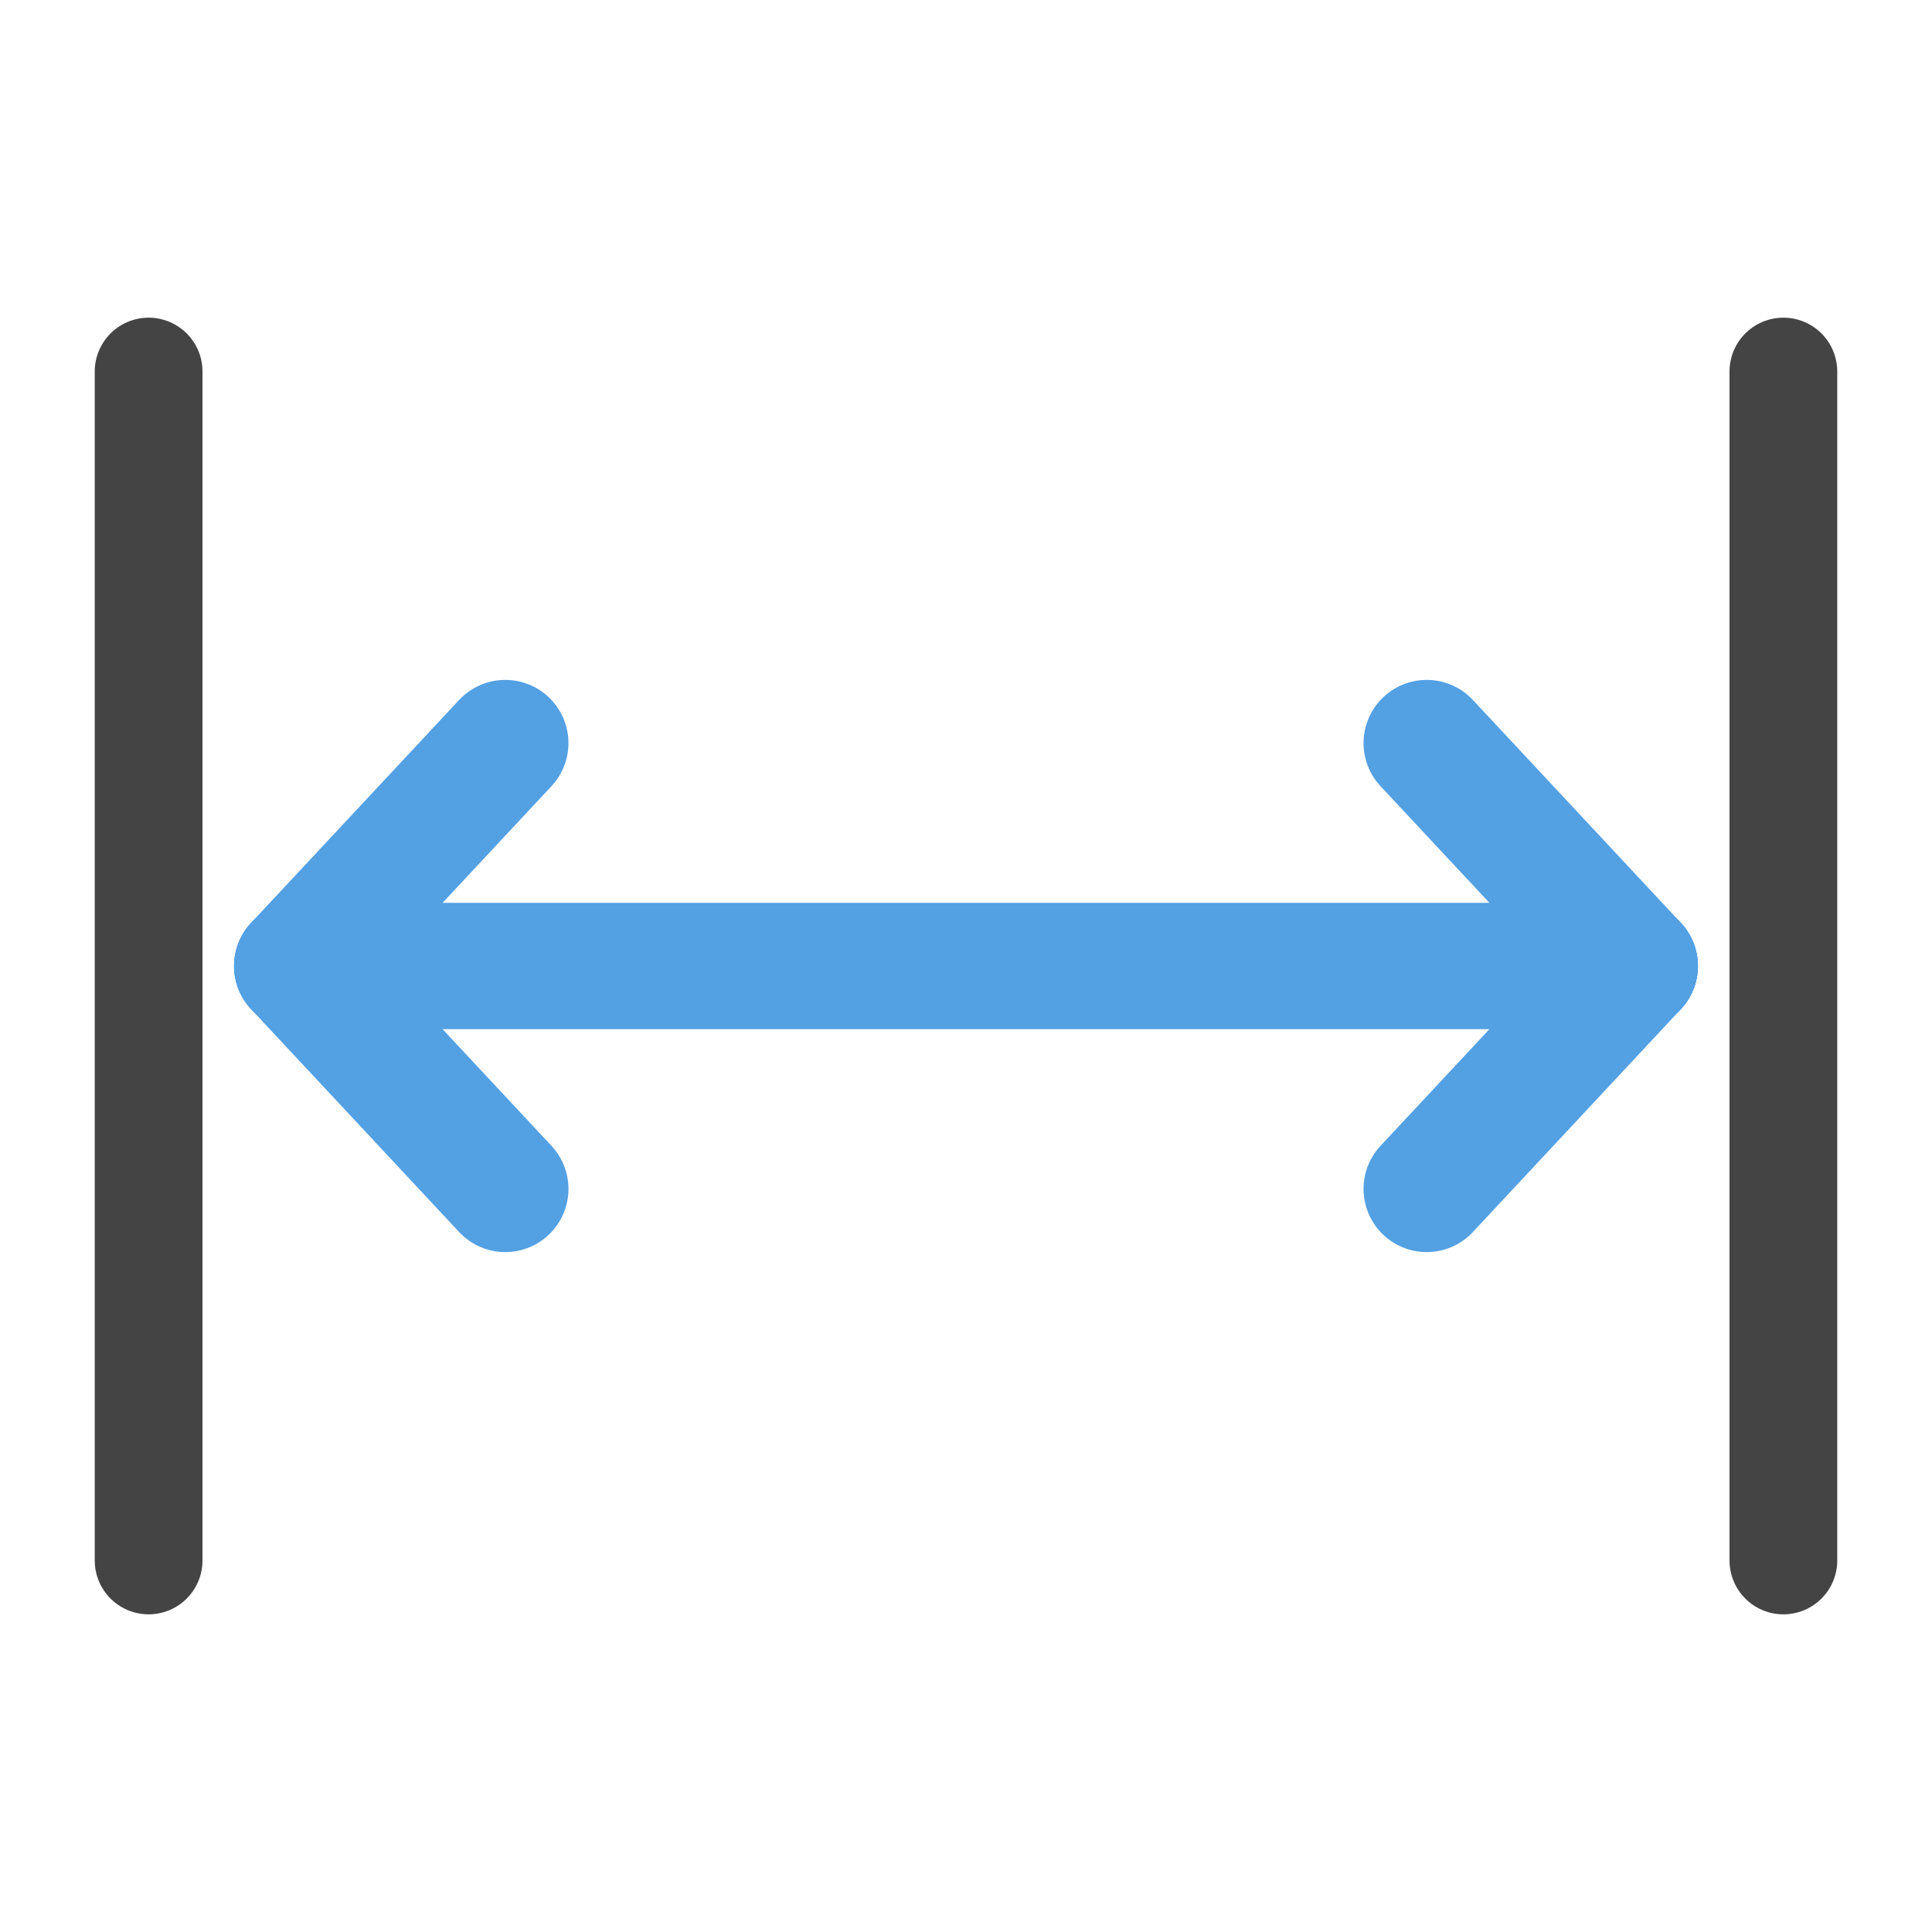
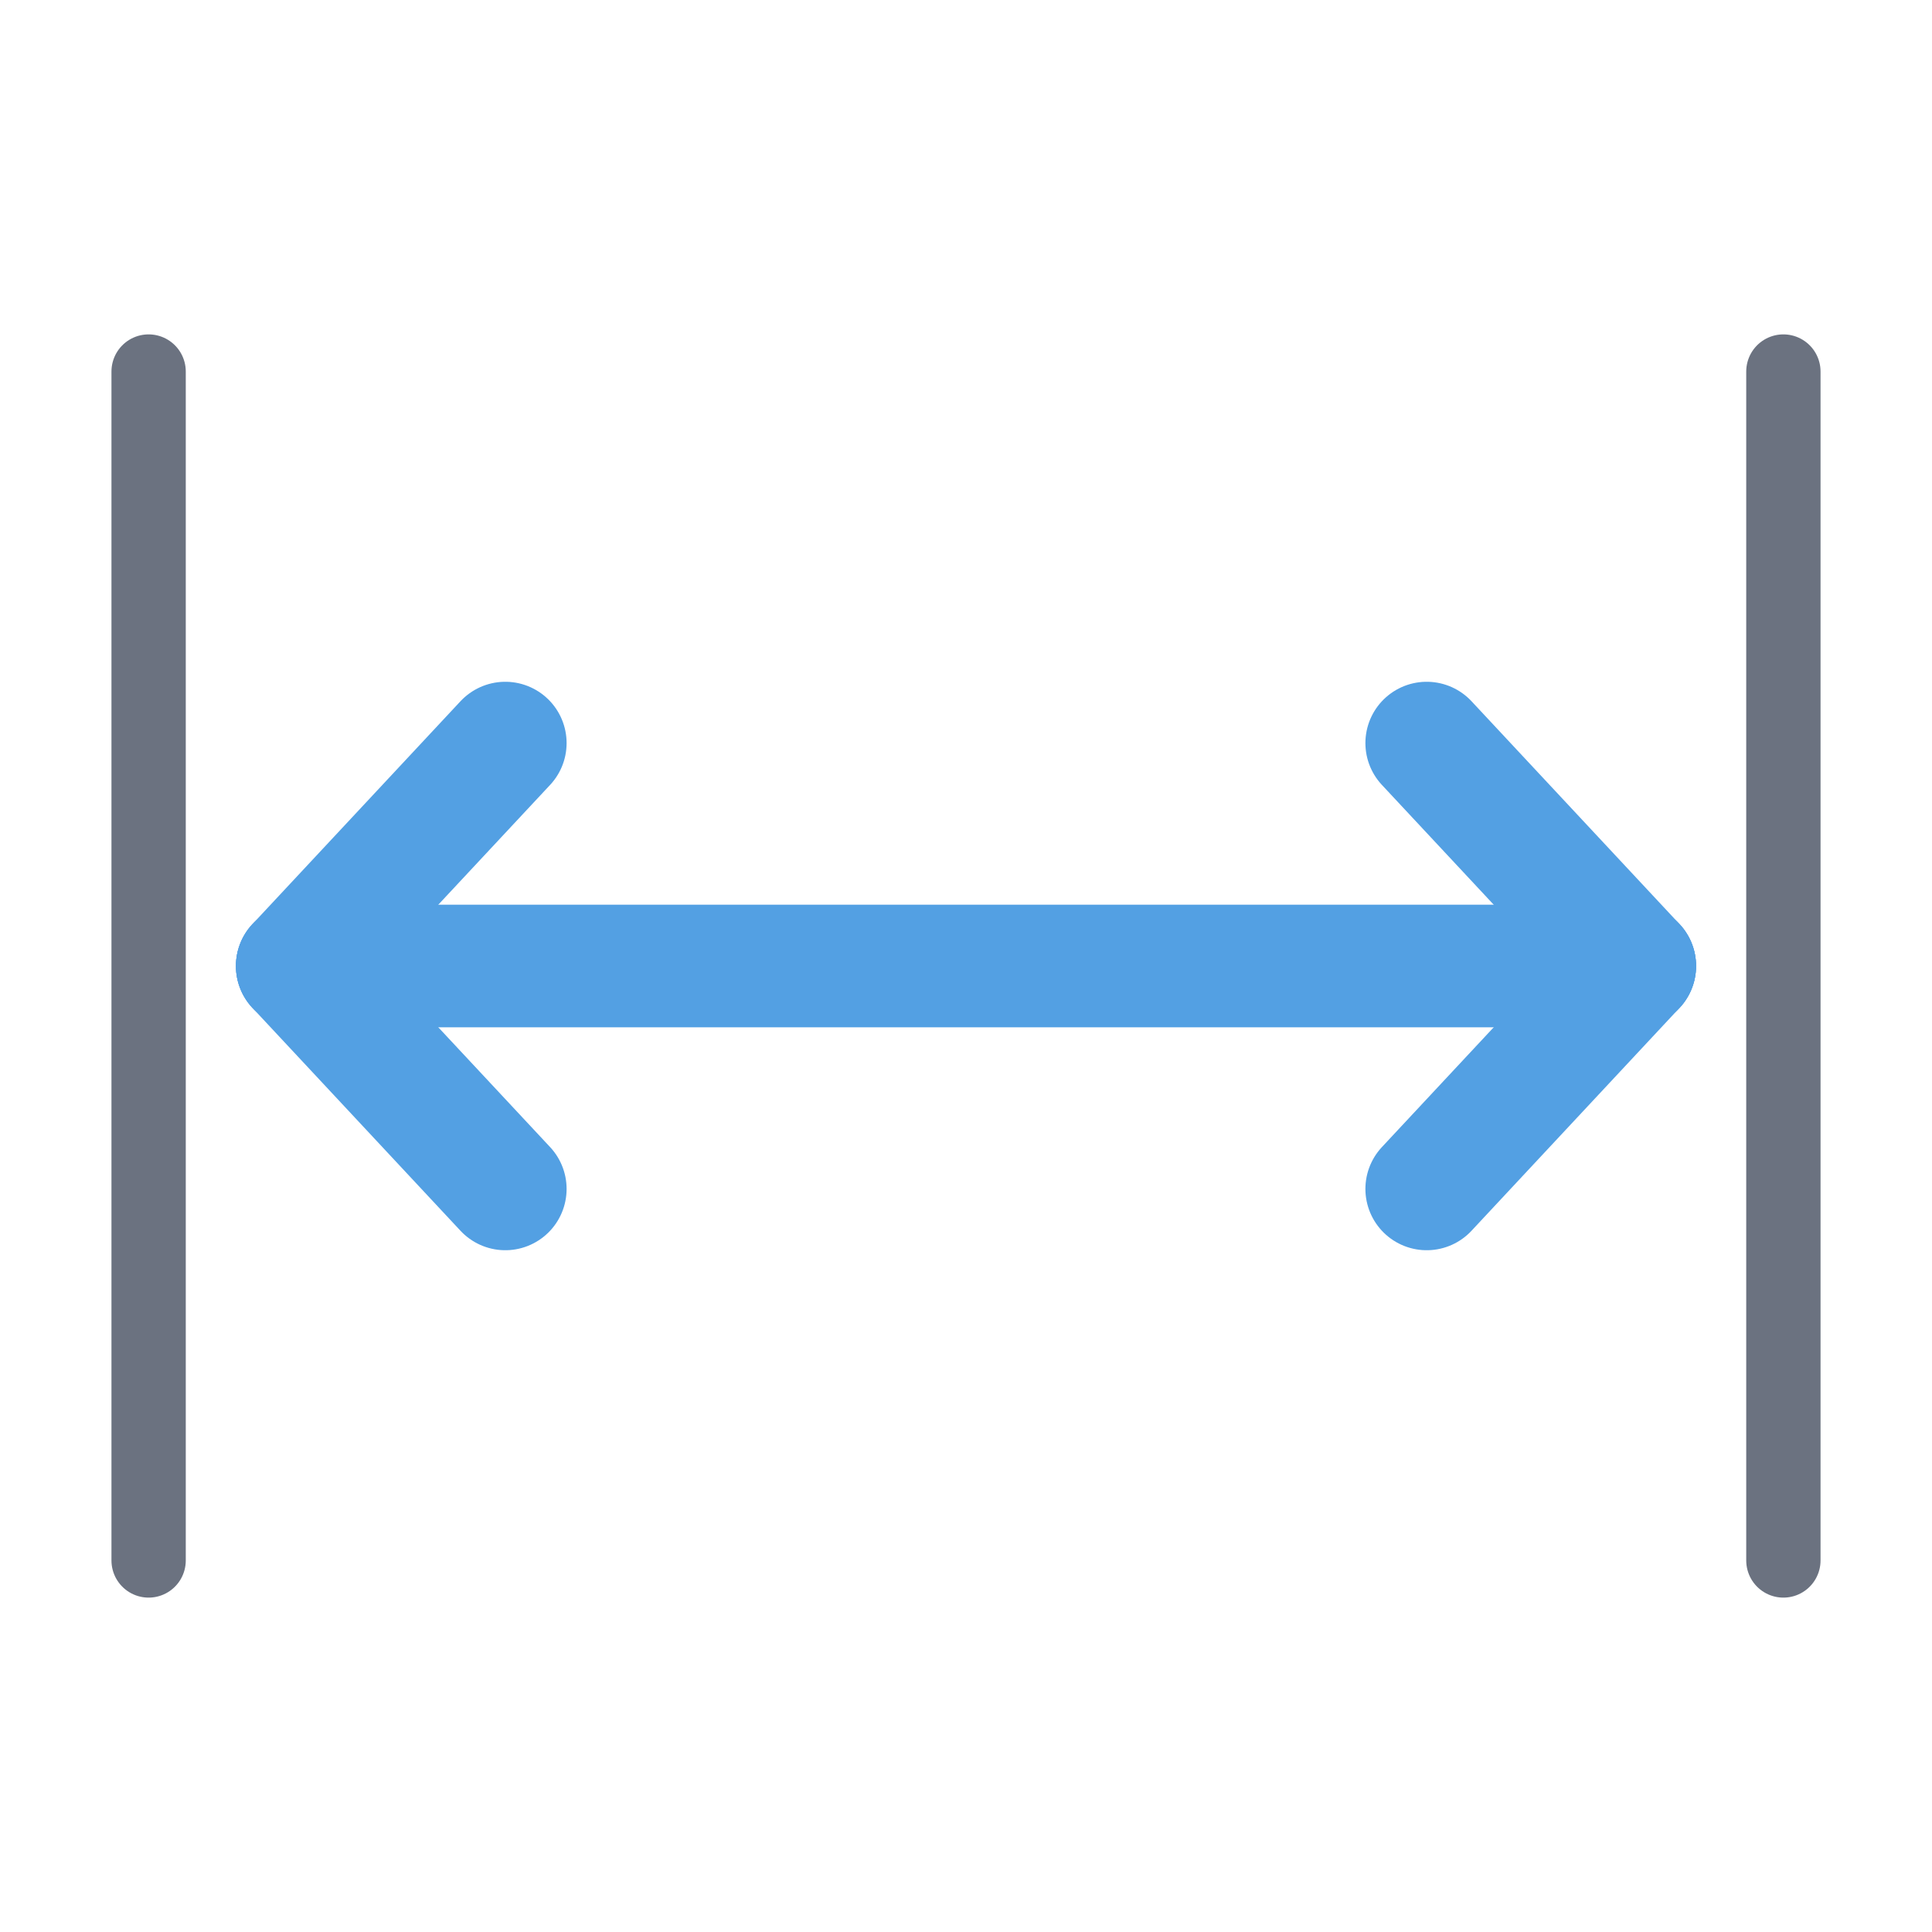
- <svg xmlns="http://www.w3.org/2000/svg" width="26.0" height="26.0" viewBox="0 -26.0 26.0 26.0">
-   <path d="M2.0,-5.0 L2.0,-21.0 Z" fill="none" stroke="#444" stroke-width="1.45" stroke-linejoin="round" stroke-linecap="round" fill-opacity="1.0" />
-   <path d="M24.0,-5.0 L24.0,-21.0 Z" fill="none" stroke="#444" stroke-width="1.45" stroke-linejoin="round" stroke-linecap="round" fill-opacity="1.0" />
-   <path d="M4.0,-13.0 L22.0,-13.0 Z" fill="none" stroke="rgb(83,160,227)" stroke-width="1.7" stroke-linejoin="round" stroke-linecap="round" fill-opacity="1.0" />
-   <path d="M4.0,-13.0 L6.8,-16.0 Z" fill="none" stroke="rgb(83,160,227)" stroke-width="1.7" stroke-linejoin="round" stroke-linecap="round" fill-opacity="1.0" />
-   <path d="M4.0,-13.0 L6.8,-10.0 Z" fill="none" stroke="rgb(83,160,227)" stroke-width="1.7" stroke-linejoin="round" stroke-linecap="round" fill-opacity="1.0" />
-   <path d="M22.0,-13.0 L19.2,-16.0 Z" fill="none" stroke="rgb(83,160,227)" stroke-width="1.7" stroke-linejoin="round" stroke-linecap="round" fill-opacity="1.0" />
-   <path d="M22.0,-13.0 L19.2,-10.0 Z" fill="none" stroke="rgb(83,160,227)" stroke-width="1.7" stroke-linejoin="round" stroke-linecap="round" fill-opacity="1.0" />
+ <svg xmlns="http://www.w3.org/2000/svg" width="26" height="26" viewBox="0 -26 26 26">
+   <path d="M2.0,-5.0 L2.0,-21.0 Z" fill="none" stroke="#6b7280" stroke-width="1" stroke-linejoin="round" stroke-linecap="round" fill-opacity="1.0" />
+   <path d="M24.0,-5.0 L24.0,-21.0 Z" fill="none" stroke="#6b7280" stroke-width="1" stroke-linejoin="round" stroke-linecap="round" fill-opacity="1.0" />
+   <path d="M4.0,-13.0 L22.0,-13.0 Z" fill="none" stroke="rgb(83,160,227)" stroke-width="1.65" stroke-linejoin="round" stroke-linecap="round" fill-opacity="1.0" />
+   <path d="M4.0,-13.0 L6.8,-16.0 Z" fill="none" stroke="rgb(83,160,227)" stroke-width="1.65" stroke-linejoin="round" stroke-linecap="round" fill-opacity="1.0" />
+   <path d="M4.0,-13.0 L6.8,-10.0 Z" fill="none" stroke="rgb(83,160,227)" stroke-width="1.65" stroke-linejoin="round" stroke-linecap="round" fill-opacity="1.0" />
+   <path d="M22.0,-13.0 L19.2,-16.0 Z" fill="none" stroke="rgb(83,160,227)" stroke-width="1.65" stroke-linejoin="round" stroke-linecap="round" fill-opacity="1.0" />
+   <path d="M22.0,-13.0 L19.2,-10.0 Z" fill="none" stroke="rgb(83,160,227)" stroke-width="1.65" stroke-linejoin="round" stroke-linecap="round" fill-opacity="1.0" />
</svg>
